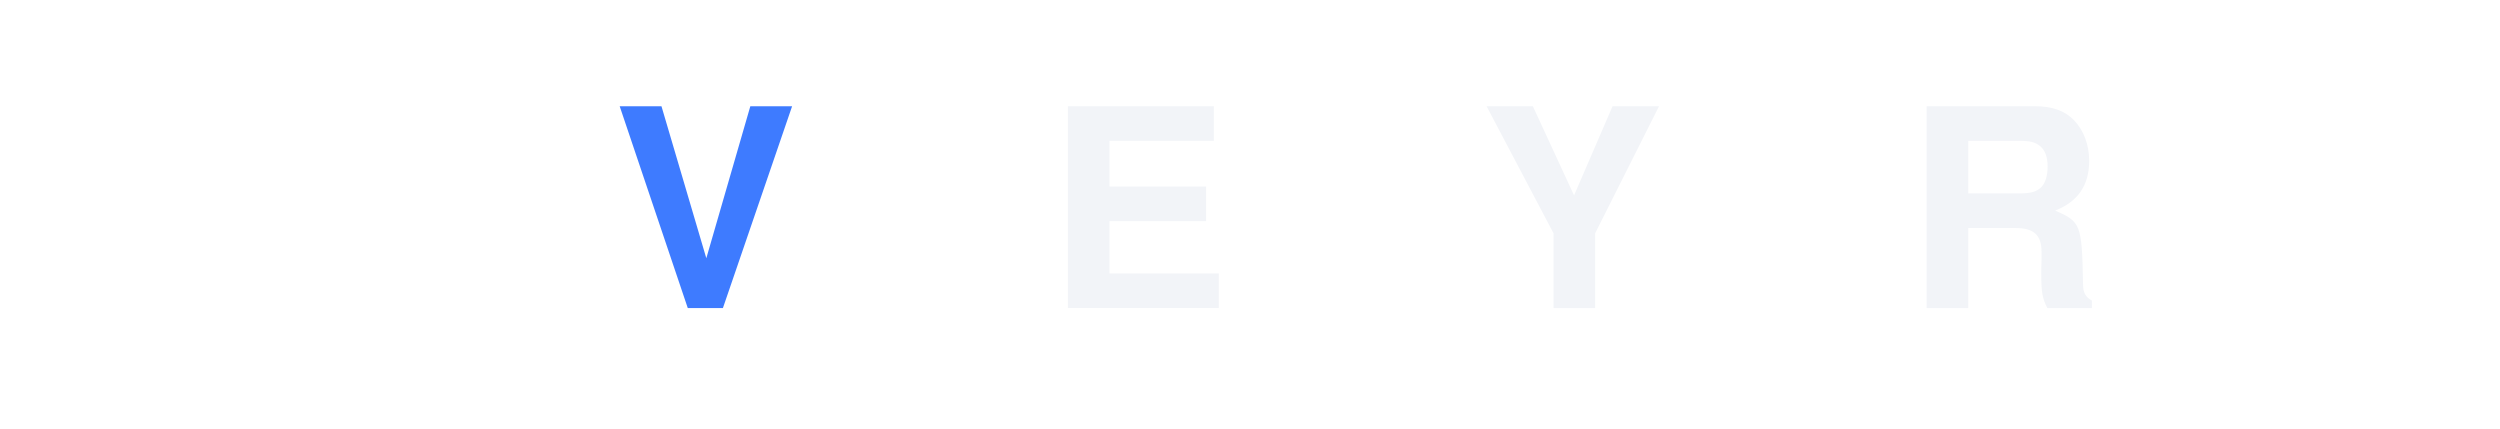
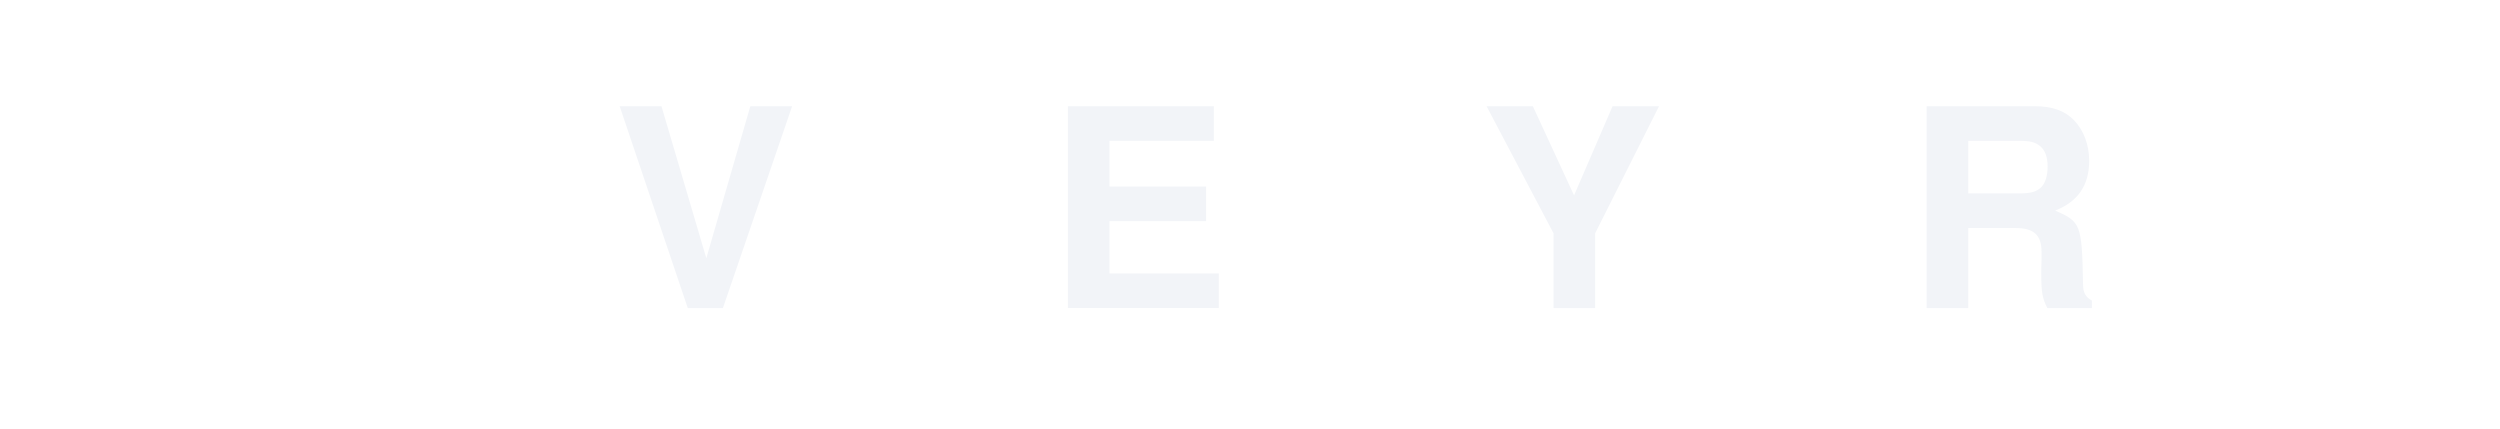
<svg xmlns="http://www.w3.org/2000/svg" viewBox="0 0 560 96" role="img" aria-label="Veyr">
-   <g font-family="'Helvetica Neue', Helvetica, Arial, sans-serif" font-size="62" font-weight="600" letter-spacing="8" text-anchor="middle">
-     <text x="158" y="69" fill="#3E7BFF">V</text>
-     <text x="255" y="69" fill="#F2F4F8">E</text>
-     <text x="352" y="69" fill="#F2F4F8">Y</text>
-     <text x="449" y="69" fill="#F2F4F8">R</text>
+   <g font-family="'Helvetica Neue', Helvetica, Arial, sans-serif" font-size="62" font-weight="600" letter-spacing="8" text-anchor="middle" fill="#F2F4F8">
+     <text x="158" y="69">V</text>
+     <text x="255" y="69">E</text>
+     <text x="352" y="69">Y</text>
+     <text x="449" y="69">R</text>
  </g>
</svg>
